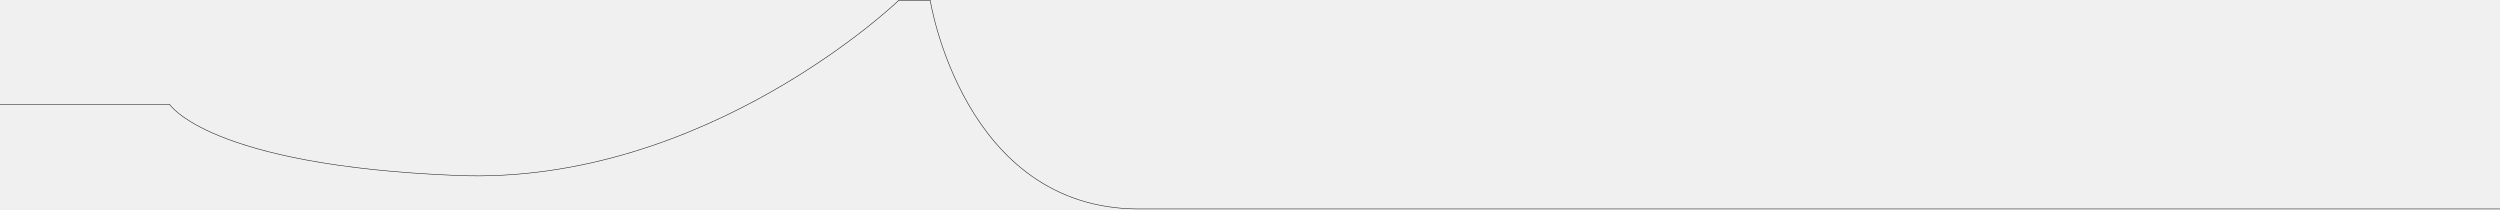
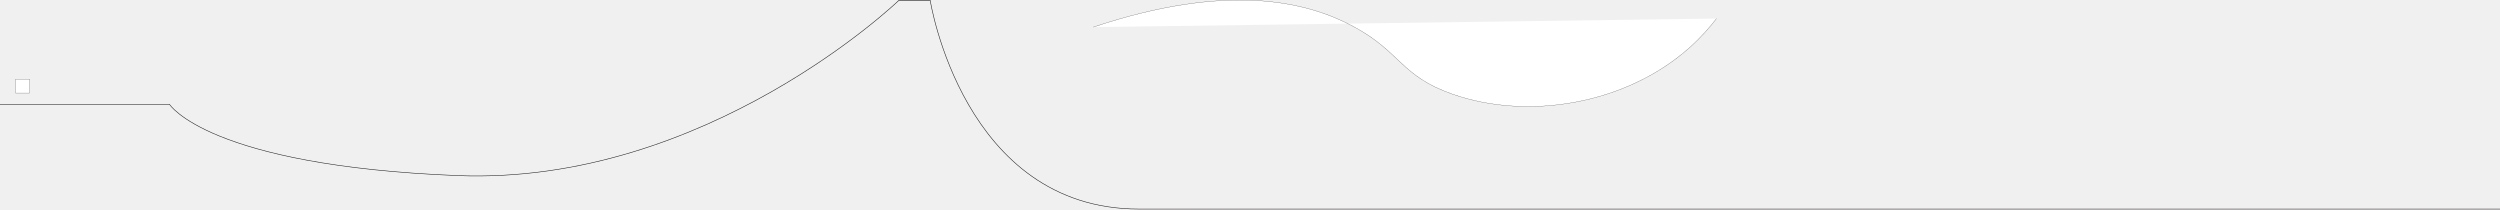
- <svg xmlns="http://www.w3.org/2000/svg" id="Layer_2" viewBox="0 0 4633.42 387.78">
+ <svg xmlns="http://www.w3.org/2000/svg" id="Layer_1" viewBox="0 0 4633.42 387.96">
  <defs>
    <style>
      .cls-1 {
        fill: none;
+       }
+ 
+       .cls-1, .cls-2 {
        stroke: #231f20;
        stroke-miterlimit: 10;
      }
+ 
+       .cls-2 {
+         fill: #fff;
+         stroke-width: .38px;
+       }
    </style>
  </defs>
-   <g id="Layer_1-2" data-name="Layer_1">
-     <path class="cls-1" d="M0,193.23h314.18s71.28,113.53,533.31,132.01S1665.92.5,1665.92.5h58.08s60.72,386.78,386.78,386.78h2522.64" />
-   </g>
+   <path class="cls-1" d="M0,193.41h314.18s17.82,28.38,93.39,59.07c75.57,30.69,208.9,63.69,439.91,72.93,231.01,9.24,435.62-71.94,582.48-155.44C1576.82,86.49,1665.92.68,1665.92.68h58.08s15.18,96.69,71.12,193.39c55.94,96.69,152.63,193.39,315.66,193.39h2522.64" />
+   <rect class="cls-2" x="28.93" y="146.61" width="25.83" height="25.83" />
+   <path class="cls-2" d="M2026.19,50.24c248.43-82.84,394.47-48.12,481.82-1.32,88.7,47.52,87,91.46,183.49,125.41,140.25,49.34,321.74,19.11,439.58-85.8,22.98-20.46,39.5-40.16,50.16-54.12" />
</svg>
